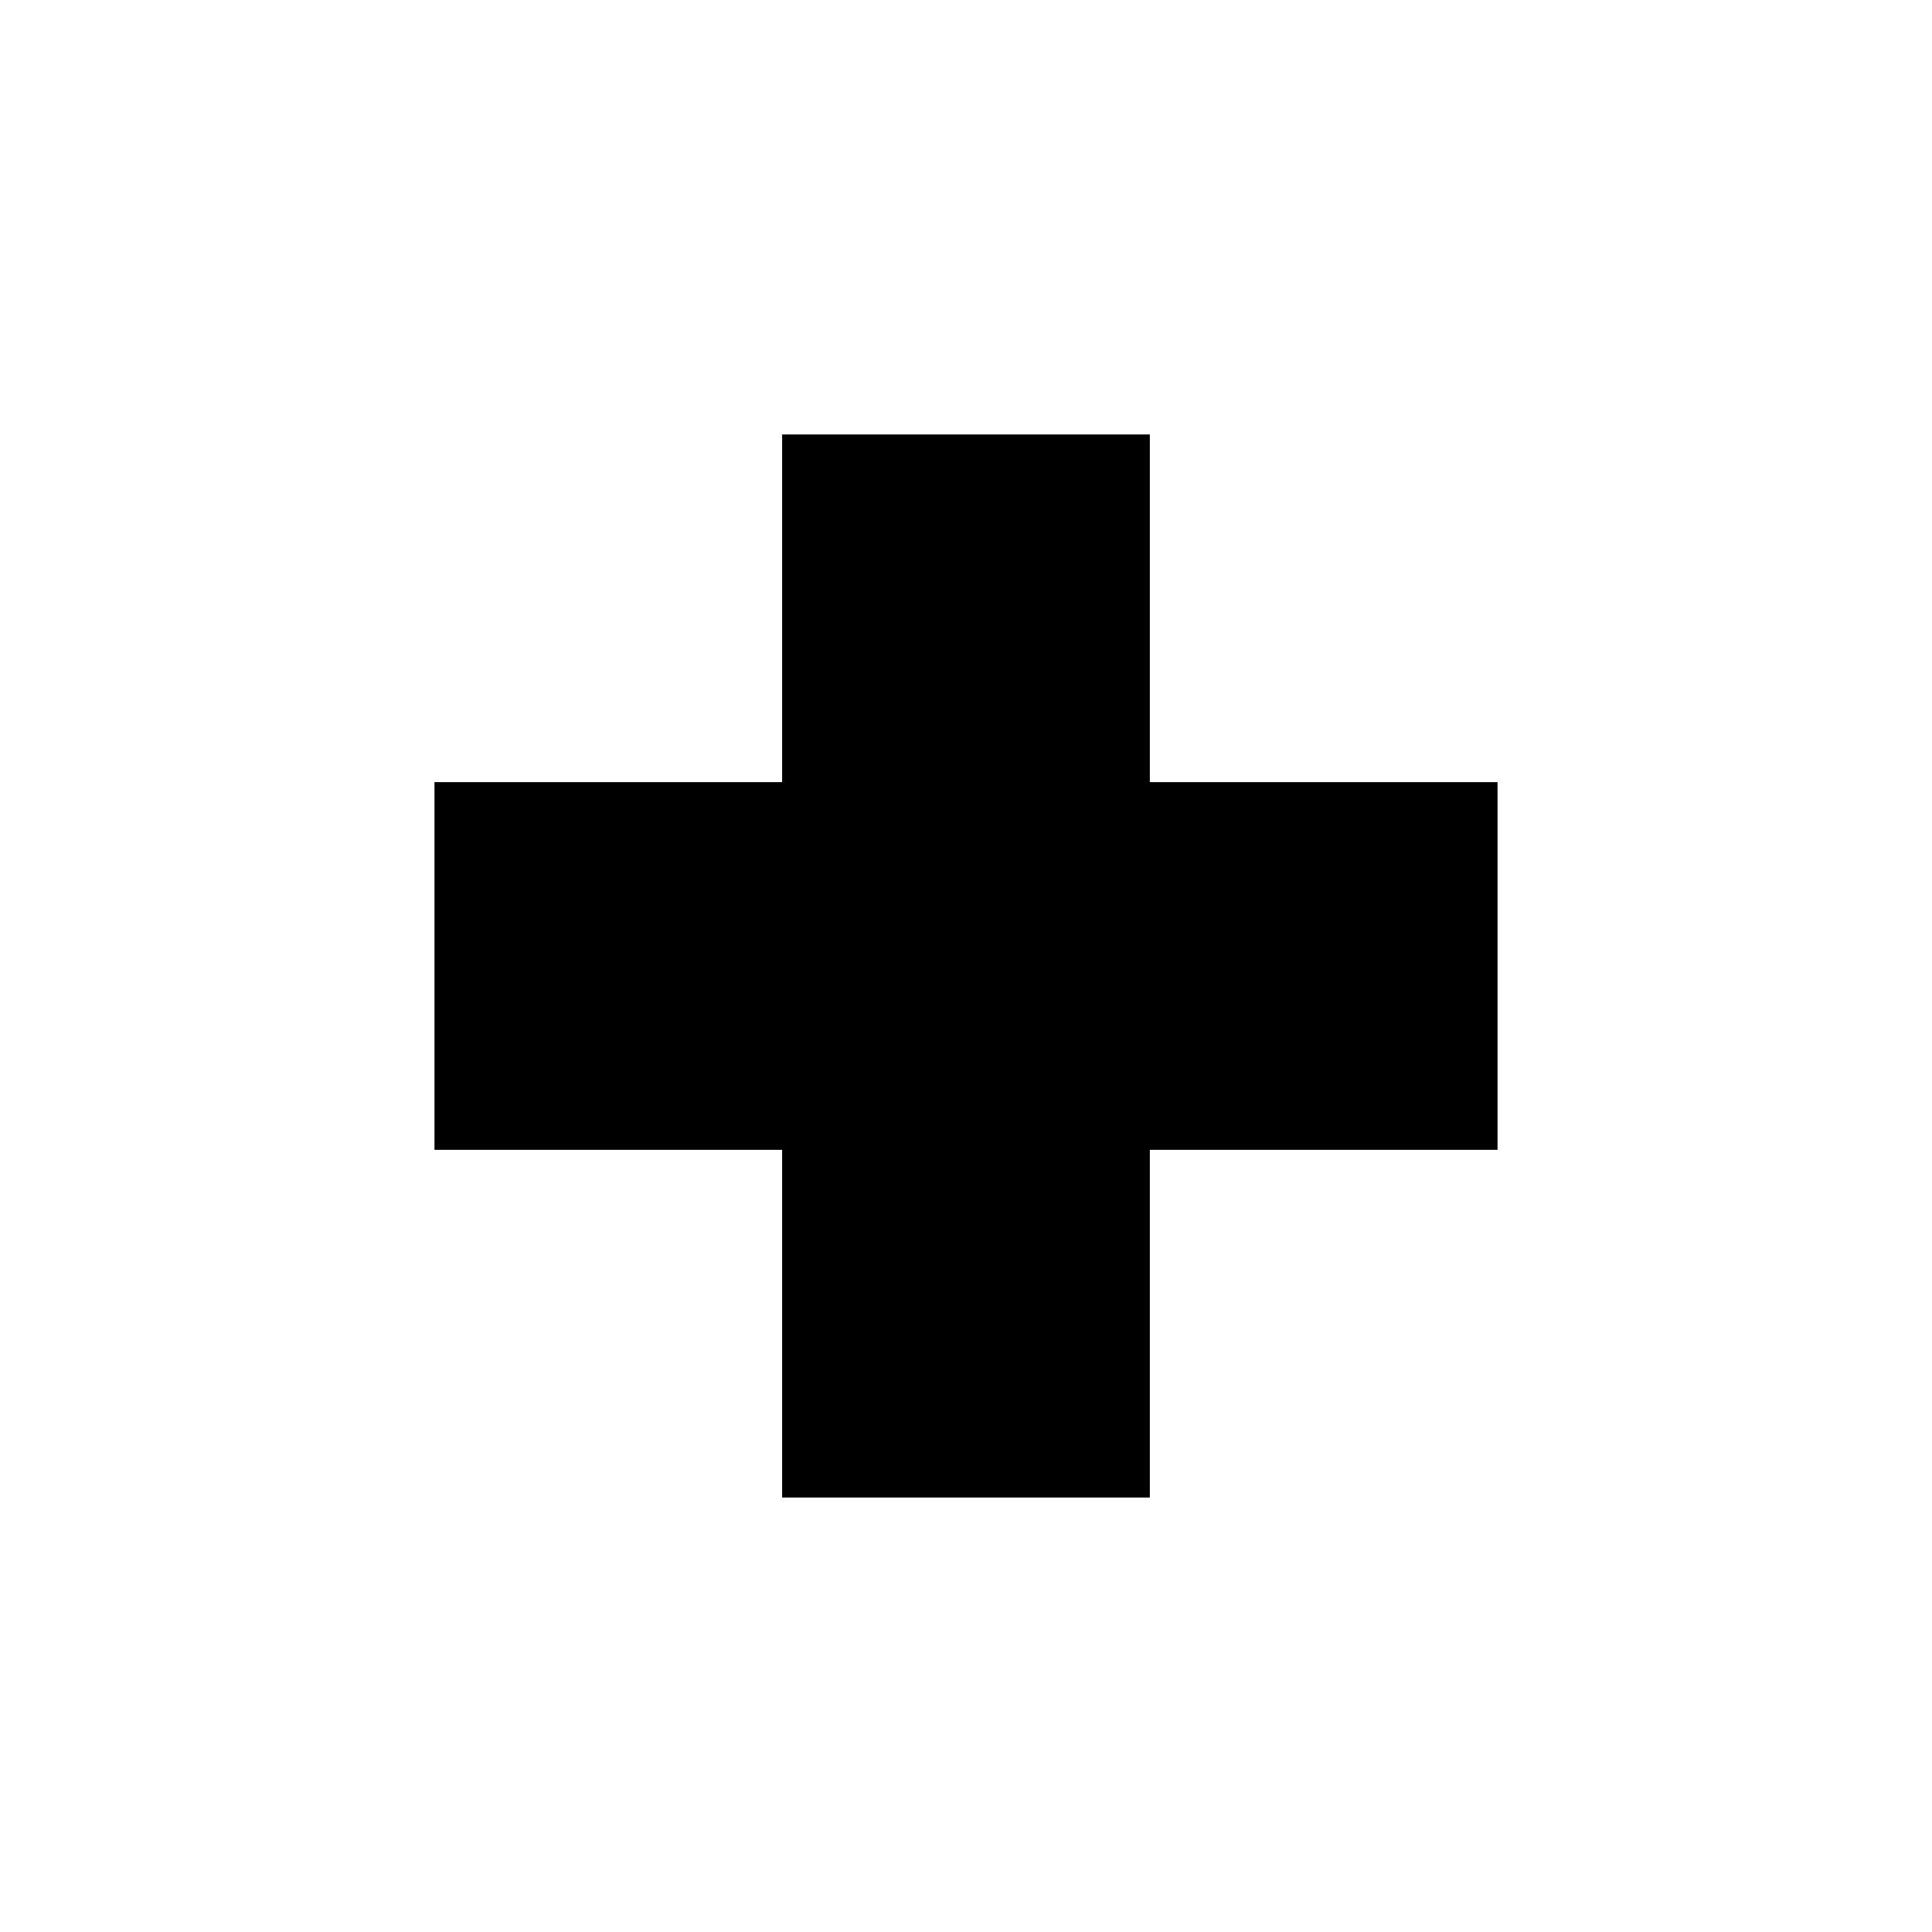
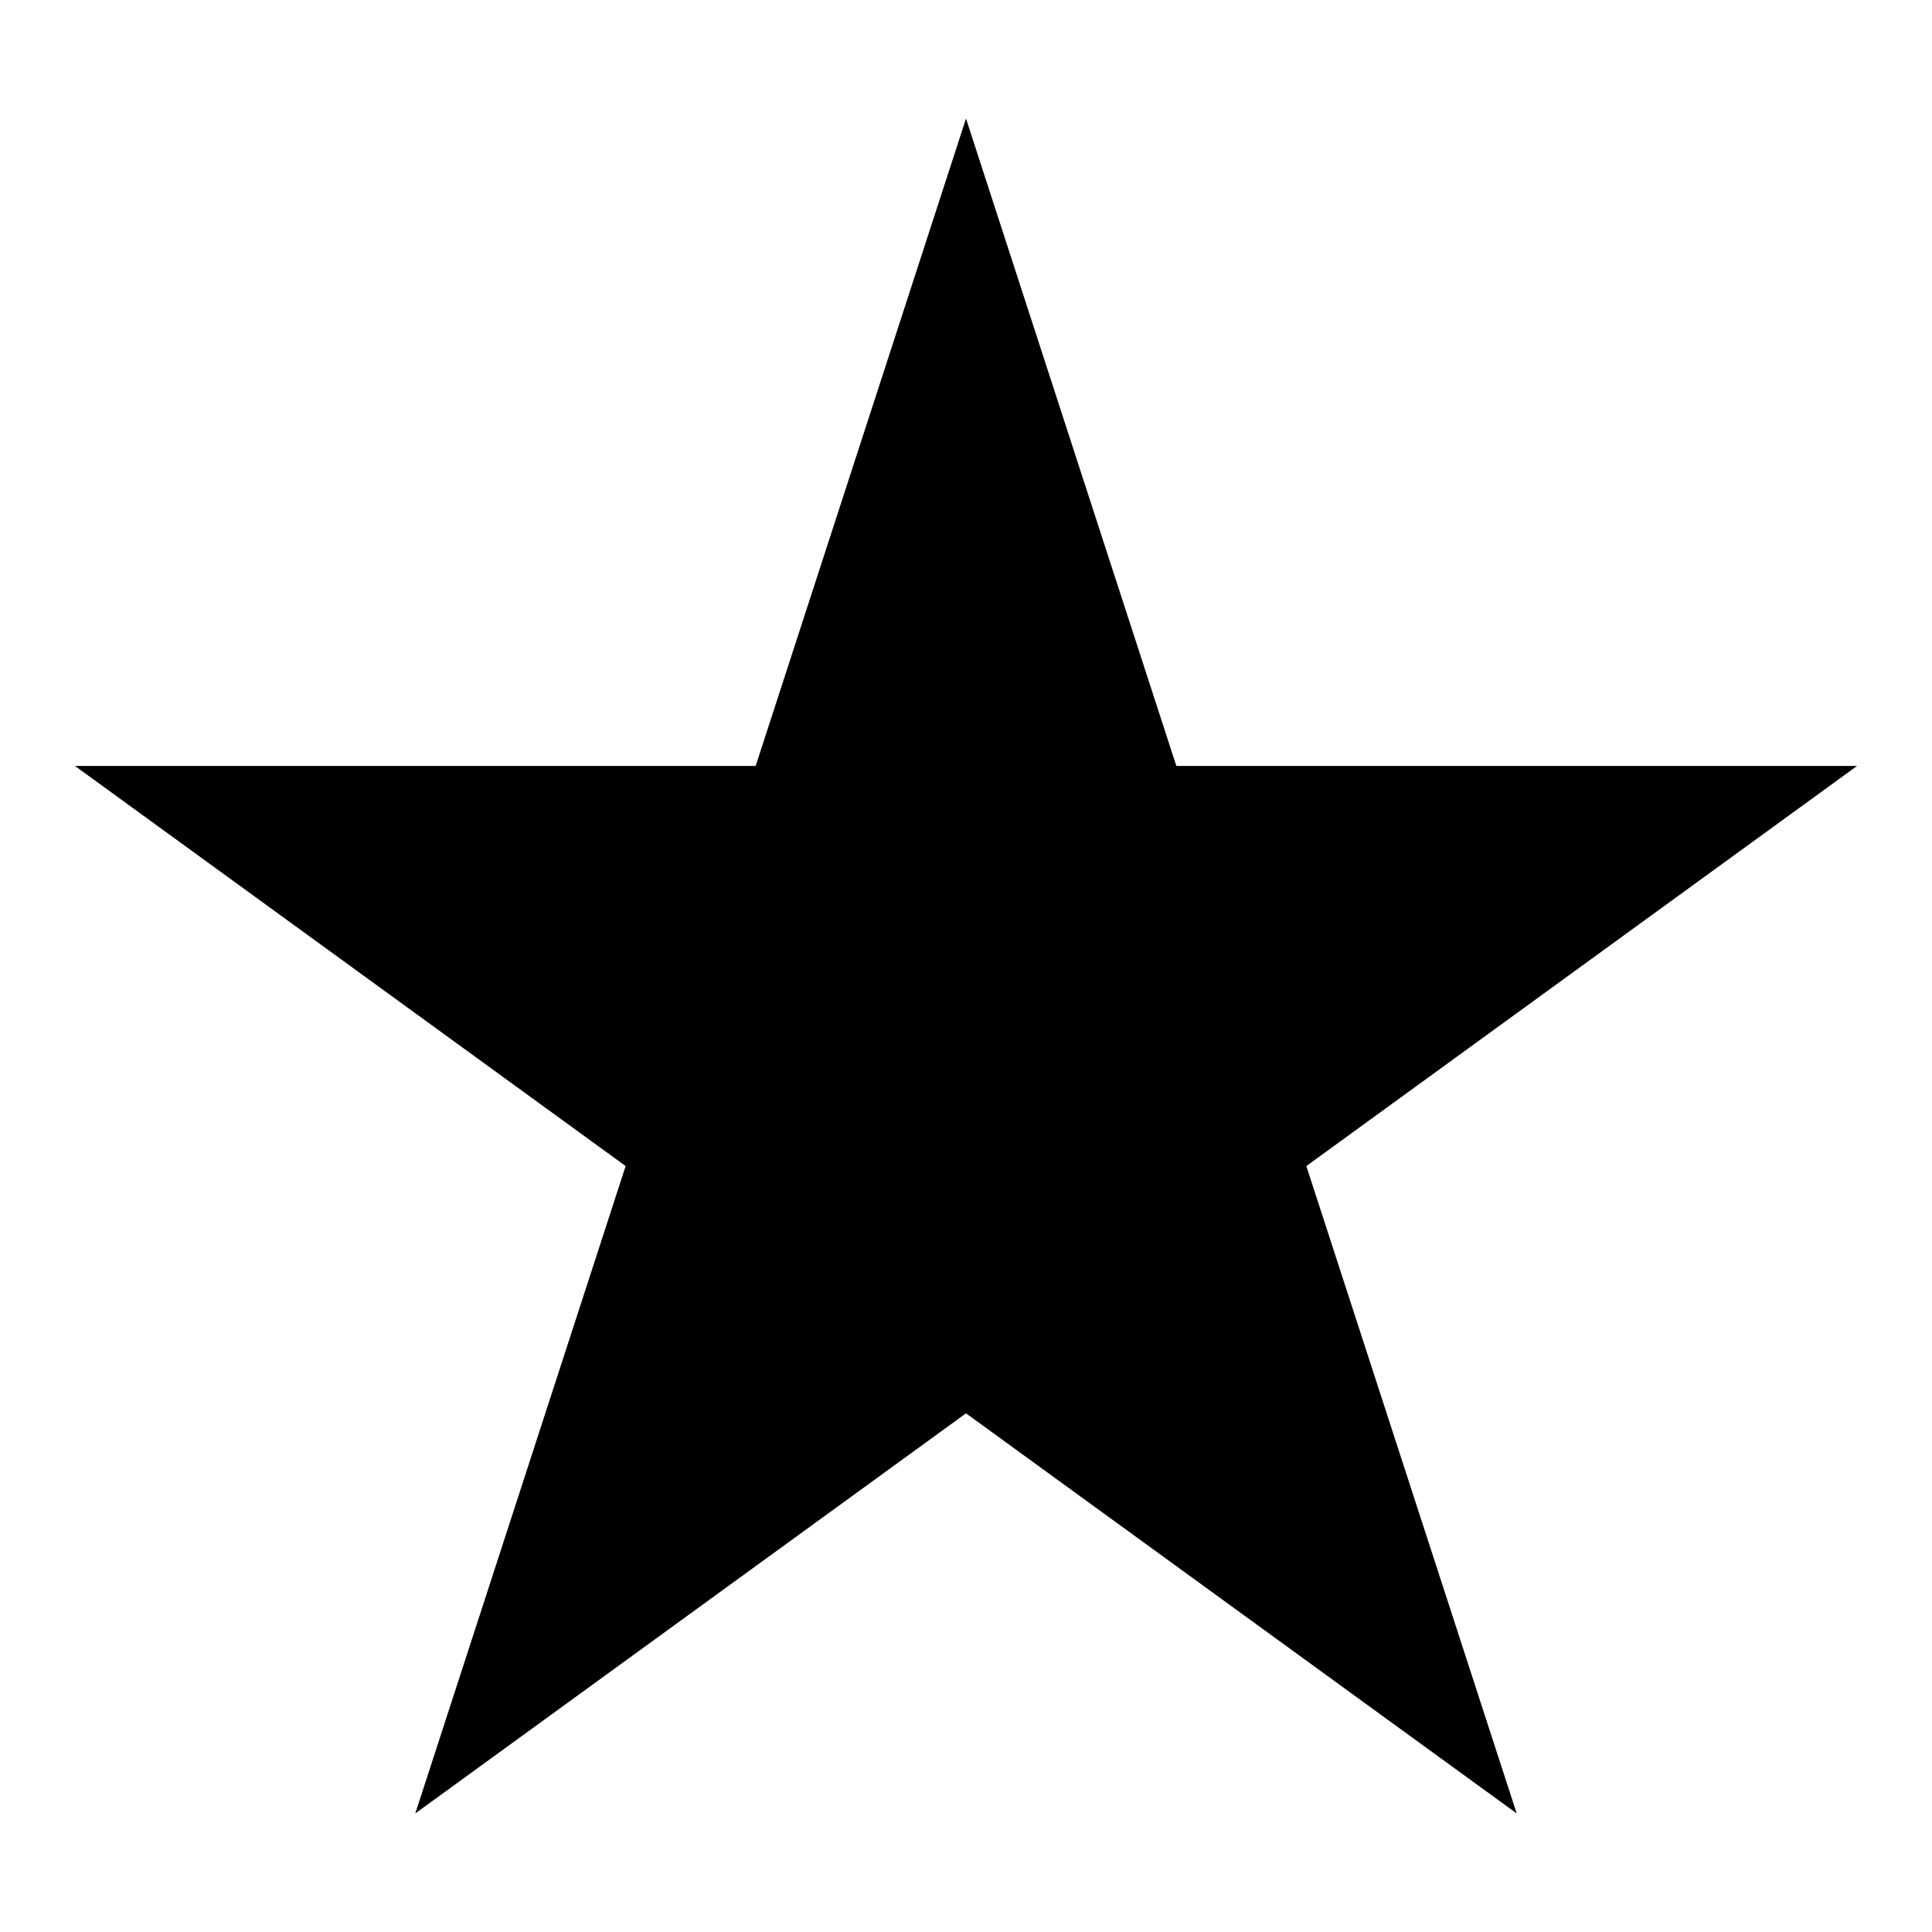
<svg xmlns="http://www.w3.org/2000/svg" width="100%" height="100%" viewBox="0 0 64 64" version="1.1" xml:space="preserve" style="fill-rule:evenodd;clip-rule:evenodd;stroke-linejoin:round;stroke-miterlimit:2;">
-   <g transform="matrix(1,0,0,1,-1.29246,2.29802)">
-     <rect x="15.685" y="23.611" width="35.215" height="12.181" />
-   </g>
-   <g transform="matrix(6.12323e-17,-1,1,6.12323e-17,2.29802,65.2925)">
-     <rect x="15.685" y="23.611" width="35.215" height="12.181" />
+   <g transform="matrix(1,0,0,1,-9.7658,-7.76588)">
+     <path d="M41.766,11.693L48.734,33.139L71.283,33.139L53.04,46.393L60.008,67.838L41.766,54.584L23.523,67.838L30.491,46.393L12.249,33.139L34.798,33.139L41.766,11.693Z" />
  </g>
</svg>
